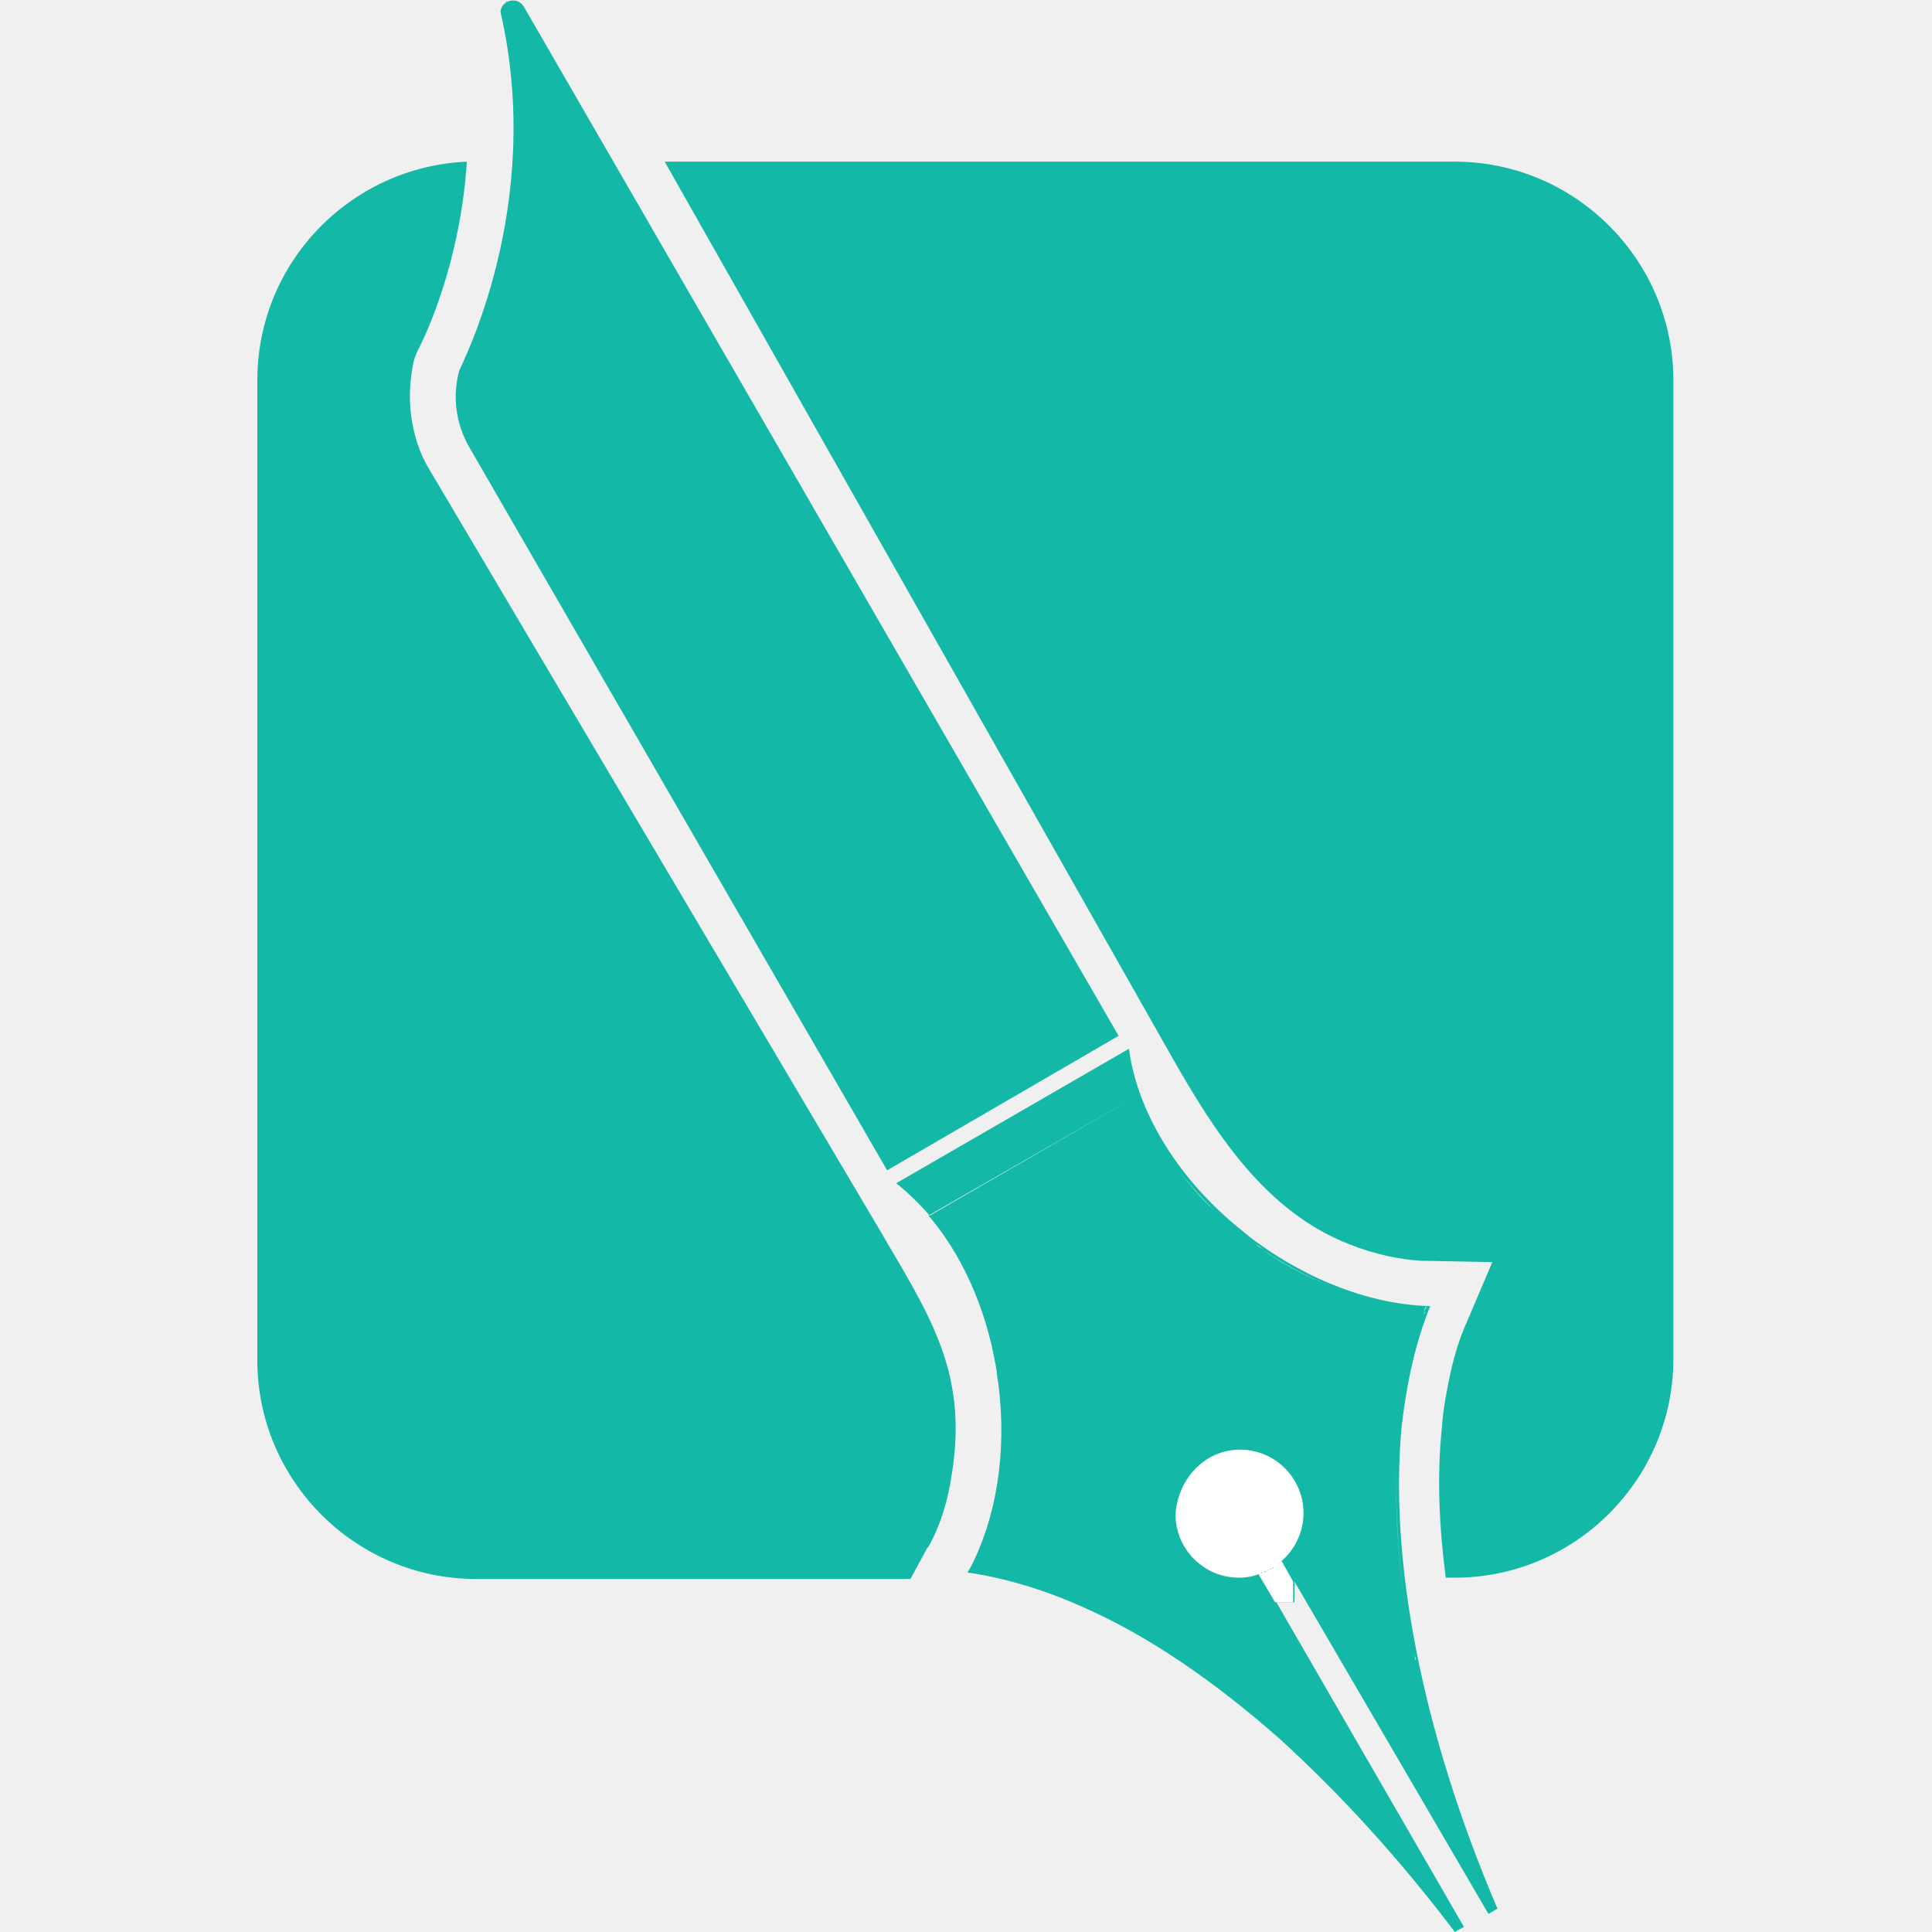
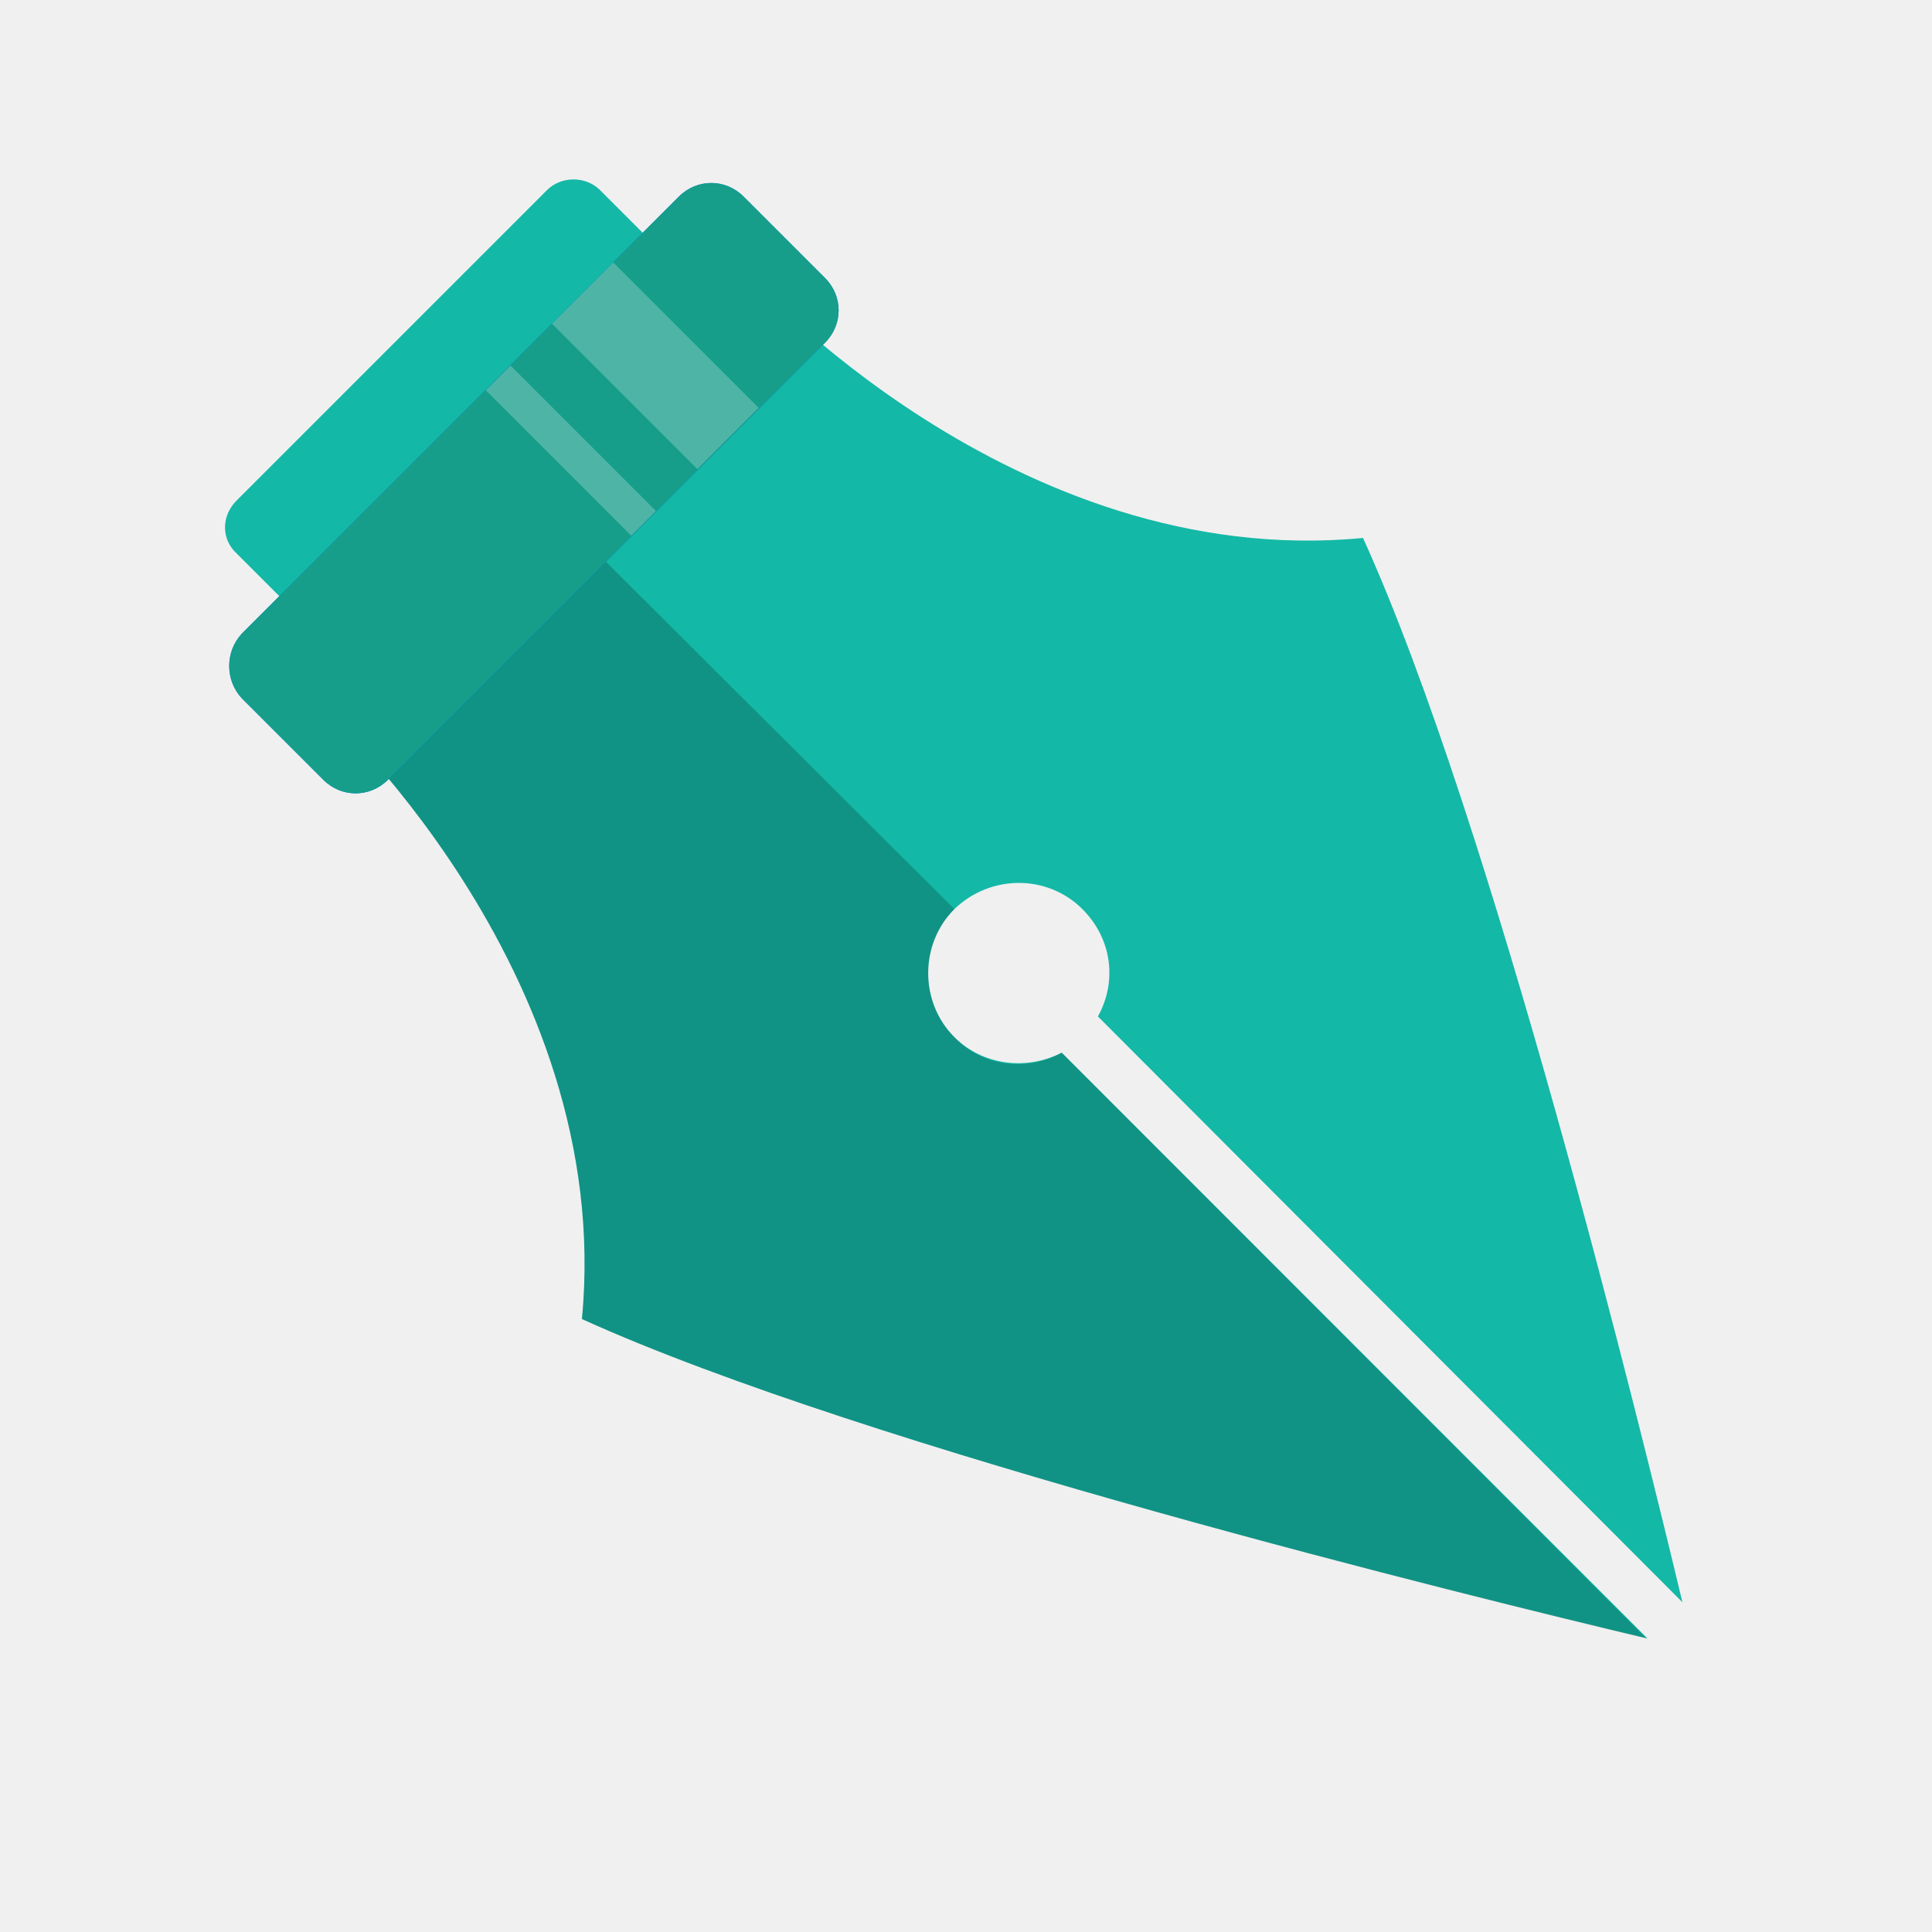
<svg xmlns="http://www.w3.org/2000/svg" version="1.1" id="Layer_1" x="0px" y="0px" viewBox="0 0 149.4 149.4" style="enable-background:new 0 0 149.4 149.4;" xml:space="preserve">
  <style type="text/css">
- 	.st0{fill-rule:evenodd;clip-rule:evenodd;fill:#14B8A6;}
- 	.st1{fill-rule:evenodd;clip-rule:evenodd;fill:#FFFFFF;}
+ 	.st0{fill:#14B8A6;}
+ 	.st1{opacity:0.2;}
+ 	.st2{fill:#007CFF;}
+ 	.st3{fill:#169E8A;}
+ 	.st4{opacity:0.24;fill:#FFFFFF;}
</style>
  <g>
-     <path class="st0" d="M38.7,0.9L38.7,0.9L38.7,0.9z M35.5,28.7c-0.5,1.9-0.3,4,0.8,5.9l32.3,55.9l17.9-10.4l-46-79.6   c-0.5-0.8-1.7-0.5-1.8,0.4C42.2,16.1,35.5,28.5,35.5,28.7z" />
-     <path class="st0" d="M90.6,81.7c3.4,6,7.3,12,13.7,14.5c2,0.8,3.9,1.2,5.7,1.3v0l0.2,0v0l0.1,0l5.1,0.1l-2,4.7   c-0.5,1.1-0.9,2.4-1.2,3.7c-0.3,1.4-0.6,2.9-0.7,4.4v0c-0.4,3.8-0.2,7.8,0.3,11.6h0.7c9.3,0,16.9-7.6,16.9-16.9V29.4   c0-9.3-7.6-16.9-16.9-16.9H51.4L90.6,81.7z" />
-     <path class="st0" d="M36.1,12.5c-9,0.4-16.2,7.8-16.2,16.9v75.8c0,9.3,7.6,16.9,16.9,16.9h33.6l1.2-2.2l0.1-0.2l0,0l0.1-0.1l0,0   c0.9-1.6,1.5-3.5,1.8-5.6c1.3-8-1.8-12.4-5.7-19.1L33.2,36.3v0c-0.8-1.3-1.2-2.7-1.4-4.1c-0.2-1.5-0.1-2.9,0.2-4.3l0,0   c0.1-0.4,0.2-0.5,0.3-0.8C32.8,26.2,35.6,20.4,36.1,12.5z" />
-     <path class="st0" d="M40.5,0.5l-0.2-0.3L40.5,0.5L40.5,0.5z M100.1,122.3v1.6h-1.4l14.5,25.1l-0.7,0.4c-4.3-5.7-8.9-10.7-13.5-14.9   l2.8-1.6l-2.8,1.6c-5.1-4.5-10.2-8-15.2-10.2c-3.1-1.4-6.2-2.3-9-2.7c0.1-0.1,0.1-0.2,0.2-0.3c2-3.8,2.9-8.9,2.2-14.3   c-0.1-0.5-0.1-0.9-0.2-1.4c0,0,0,0,0,0c-0.8-4.6-2.7-8.7-5.2-11.6l16.2-9.3l-16.1,9.3c-0.8-0.9-1.7-1.8-2.6-2.5l0,0l0,0l18-10.4   l0,0l0,0c0.6,4.6,3.5,9.7,8.3,13.7l1.1,0.9c4.5,3.4,9.5,5.2,13.9,5.3c-1.1,2.7-1.8,5.8-2.2,9.2c-1,10.3,1.5,23.6,7.4,37.4l-0.7,0.4   L100.1,122.3L100.1,122.3z M102.4,117l3.7,2.6L102.4,117L102.4,117z M90.9,90.2c0.9,1.2,1.9,2.3,3,3.4   C92.8,92.6,91.8,91.4,90.9,90.2L90.9,90.2z M95.3,94.9L95.3,94.9l0.2,0.1L95.3,94.9L95.3,94.9z M97.1,96.2c0.2,0.1,0.4,0.3,0.6,0.4   C97.5,96.5,97.3,96.4,97.1,96.2L97.1,96.2z M97.7,96.7c2.1,1.4,4.2,2.4,6.3,3.2C101.9,99.1,99.7,98.1,97.7,96.7L97.7,96.7z    M110.3,101c-0.1,0.1-0.1,0.2-0.2,0.4C110.2,101.3,110.3,101.1,110.3,101L110.3,101z M110.2,101.4c0,0.1-0.1,0.2-0.1,0.3   C110.1,101.6,110.1,101.5,110.2,101.4L110.2,101.4z M110,101.8c0,0.1-0.1,0.2-0.1,0.3C109.9,102,110,101.9,110,101.8L110,101.8z    M108,112.5c-0.2,4.6,0.2,9.7,1.3,15.1C108.3,122.7,107.8,117.5,108,112.5L108,112.5z M109.4,128c0,0.1,0.1,0.3,0.1,0.4   C109.4,128.3,109.4,128.2,109.4,128L109.4,128z M39.8,0c-0.2,0-0.4,0-0.6,0.1c0,0-0.1,0-0.1,0.1C39.3,0,39.5,0,39.8,0z" />
    <g>
-       <path class="st1" d="M95.9,112.1c2.7,0,4.9,2.2,4.9,4.9c0,1.5-0.7,2.9-1.8,3.8c0,0,0.1,0,0.1-0.1l0.9,1.6v1.6h-1.4l-1.3-2.2l0.1,0    c-0.5,0.2-1,0.3-1.6,0.3c-2.7,0-4.9-2.2-4.9-4.9C91.1,114.3,93.2,112.1,95.9,112.1L95.9,112.1z M99.1,120.8L99.1,120.8    C99,120.9,99,120.8,99.1,120.8L99.1,120.8z M99,120.9c-0.1,0-0.1,0.1-0.2,0.1C98.9,121,98.9,120.9,99,120.9L99,120.9z M98.8,121    C98.8,121,98.7,121.1,98.8,121C98.7,121.1,98.8,121,98.8,121L98.8,121z M98.7,121.1C98.7,121.1,98.6,121.1,98.7,121.1    C98.6,121.1,98.7,121.1,98.7,121.1L98.7,121.1z M98.5,121.2c-0.1,0-0.1,0.1-0.2,0.1C98.4,121.3,98.4,121.3,98.5,121.2L98.5,121.2z     M98.3,121.3c0,0-0.1,0-0.1,0.1C98.2,121.4,98.2,121.4,98.3,121.3L98.3,121.3z M98.2,121.4C98.1,121.4,98.1,121.4,98.2,121.4    C98.1,121.4,98.1,121.4,98.2,121.4L98.2,121.4z M98.1,121.4c-0.1,0-0.1,0.1-0.2,0.1C97.9,121.5,98,121.5,98.1,121.4L98.1,121.4z     M97.9,121.5c0,0-0.1,0-0.1,0C97.8,121.6,97.8,121.6,97.9,121.5L97.9,121.5z M97.7,121.6c0,0-0.1,0-0.1,0    C97.7,121.6,97.7,121.6,97.7,121.6L97.7,121.6z M97.6,121.6l-0.1,0C97.6,121.7,97.6,121.6,97.6,121.6L97.6,121.6z M98.6,121.2    L98.6,121.2C98.5,121.2,98.6,121.2,98.6,121.2z" />
+       <path class="st0" d="M24.6,54.4l33.2-33.2c0,0,20.5,23,47.6,20.4c10,22,21.5,68.9,24.7,82.3L84.9,78.6c1.5-2.7,1.1-6-1.2-8.3    c-2.7-2.7-7.1-2.7-9.9,0c-2.7,2.7-2.7,7.2,0,9.9c2.2,2.2,5.6,2.6,8.3,1.2l45.3,45.3C113.9,123.5,67,112,45,102    C47.6,74.9,24.6,54.4,24.6,54.4z" />
+       <path class="st1" d="M45,102c22,10,68.9,21.5,82.3,24.7L82.1,81.4c-2.7,1.5-6.1,1.1-8.3-1.2c-2.7-2.7-2.7-7.2,0-9.9L41.2,37.8    L24.6,54.4C24.6,54.4,47.6,74.9,45,102z" />
+     </g>
+     <path class="st0" d="M18.3,38.7l24-24c1.1-1.1,3-1.1,4.1,0l6.6,6.6c1.1,1.1,1.1,3,0,4.1l-24,24c-1.1,1.1-3,1.1-4.1,0l-6.6-6.6   C17.1,41.7,17.1,39.9,18.3,38.7z" />
+     <g>
+       <g>
+         <path class="st2" d="M18.7,49l33.8-33.8c1.4-1.4,3.6-1.4,5,0l6.3,6.3c1.4,1.4,1.4,3.6,0,5L30,60.3c-1.4,1.4-3.6,1.4-5,0L18.7,54     C17.4,52.6,17.4,50.4,18.7,49z" />
+         <path class="st3" d="M18.7,49l33.8-33.8c1.4-1.4,3.6-1.4,5,0l6.3,6.3c1.4,1.4,1.4,3.6,0,5L30,60.3c-1.4,1.4-3.6,1.4-5,0L18.7,54     C17.4,52.6,17.4,50.4,18.7,49z" />
+       </g>
+       <rect x="47.3" y="20.4" transform="matrix(-0.7071 0.7071 -0.7071 -0.7071 106.5367 12.5144)" class="st4" width="6.7" height="15.9" />
+       <rect x="42.8" y="26.9" transform="matrix(0.7071 -0.7071 0.7071 0.7071 -11.7159 41.4214)" class="st4" width="2.7" height="15.9" />
    </g>
  </g>
</svg>
